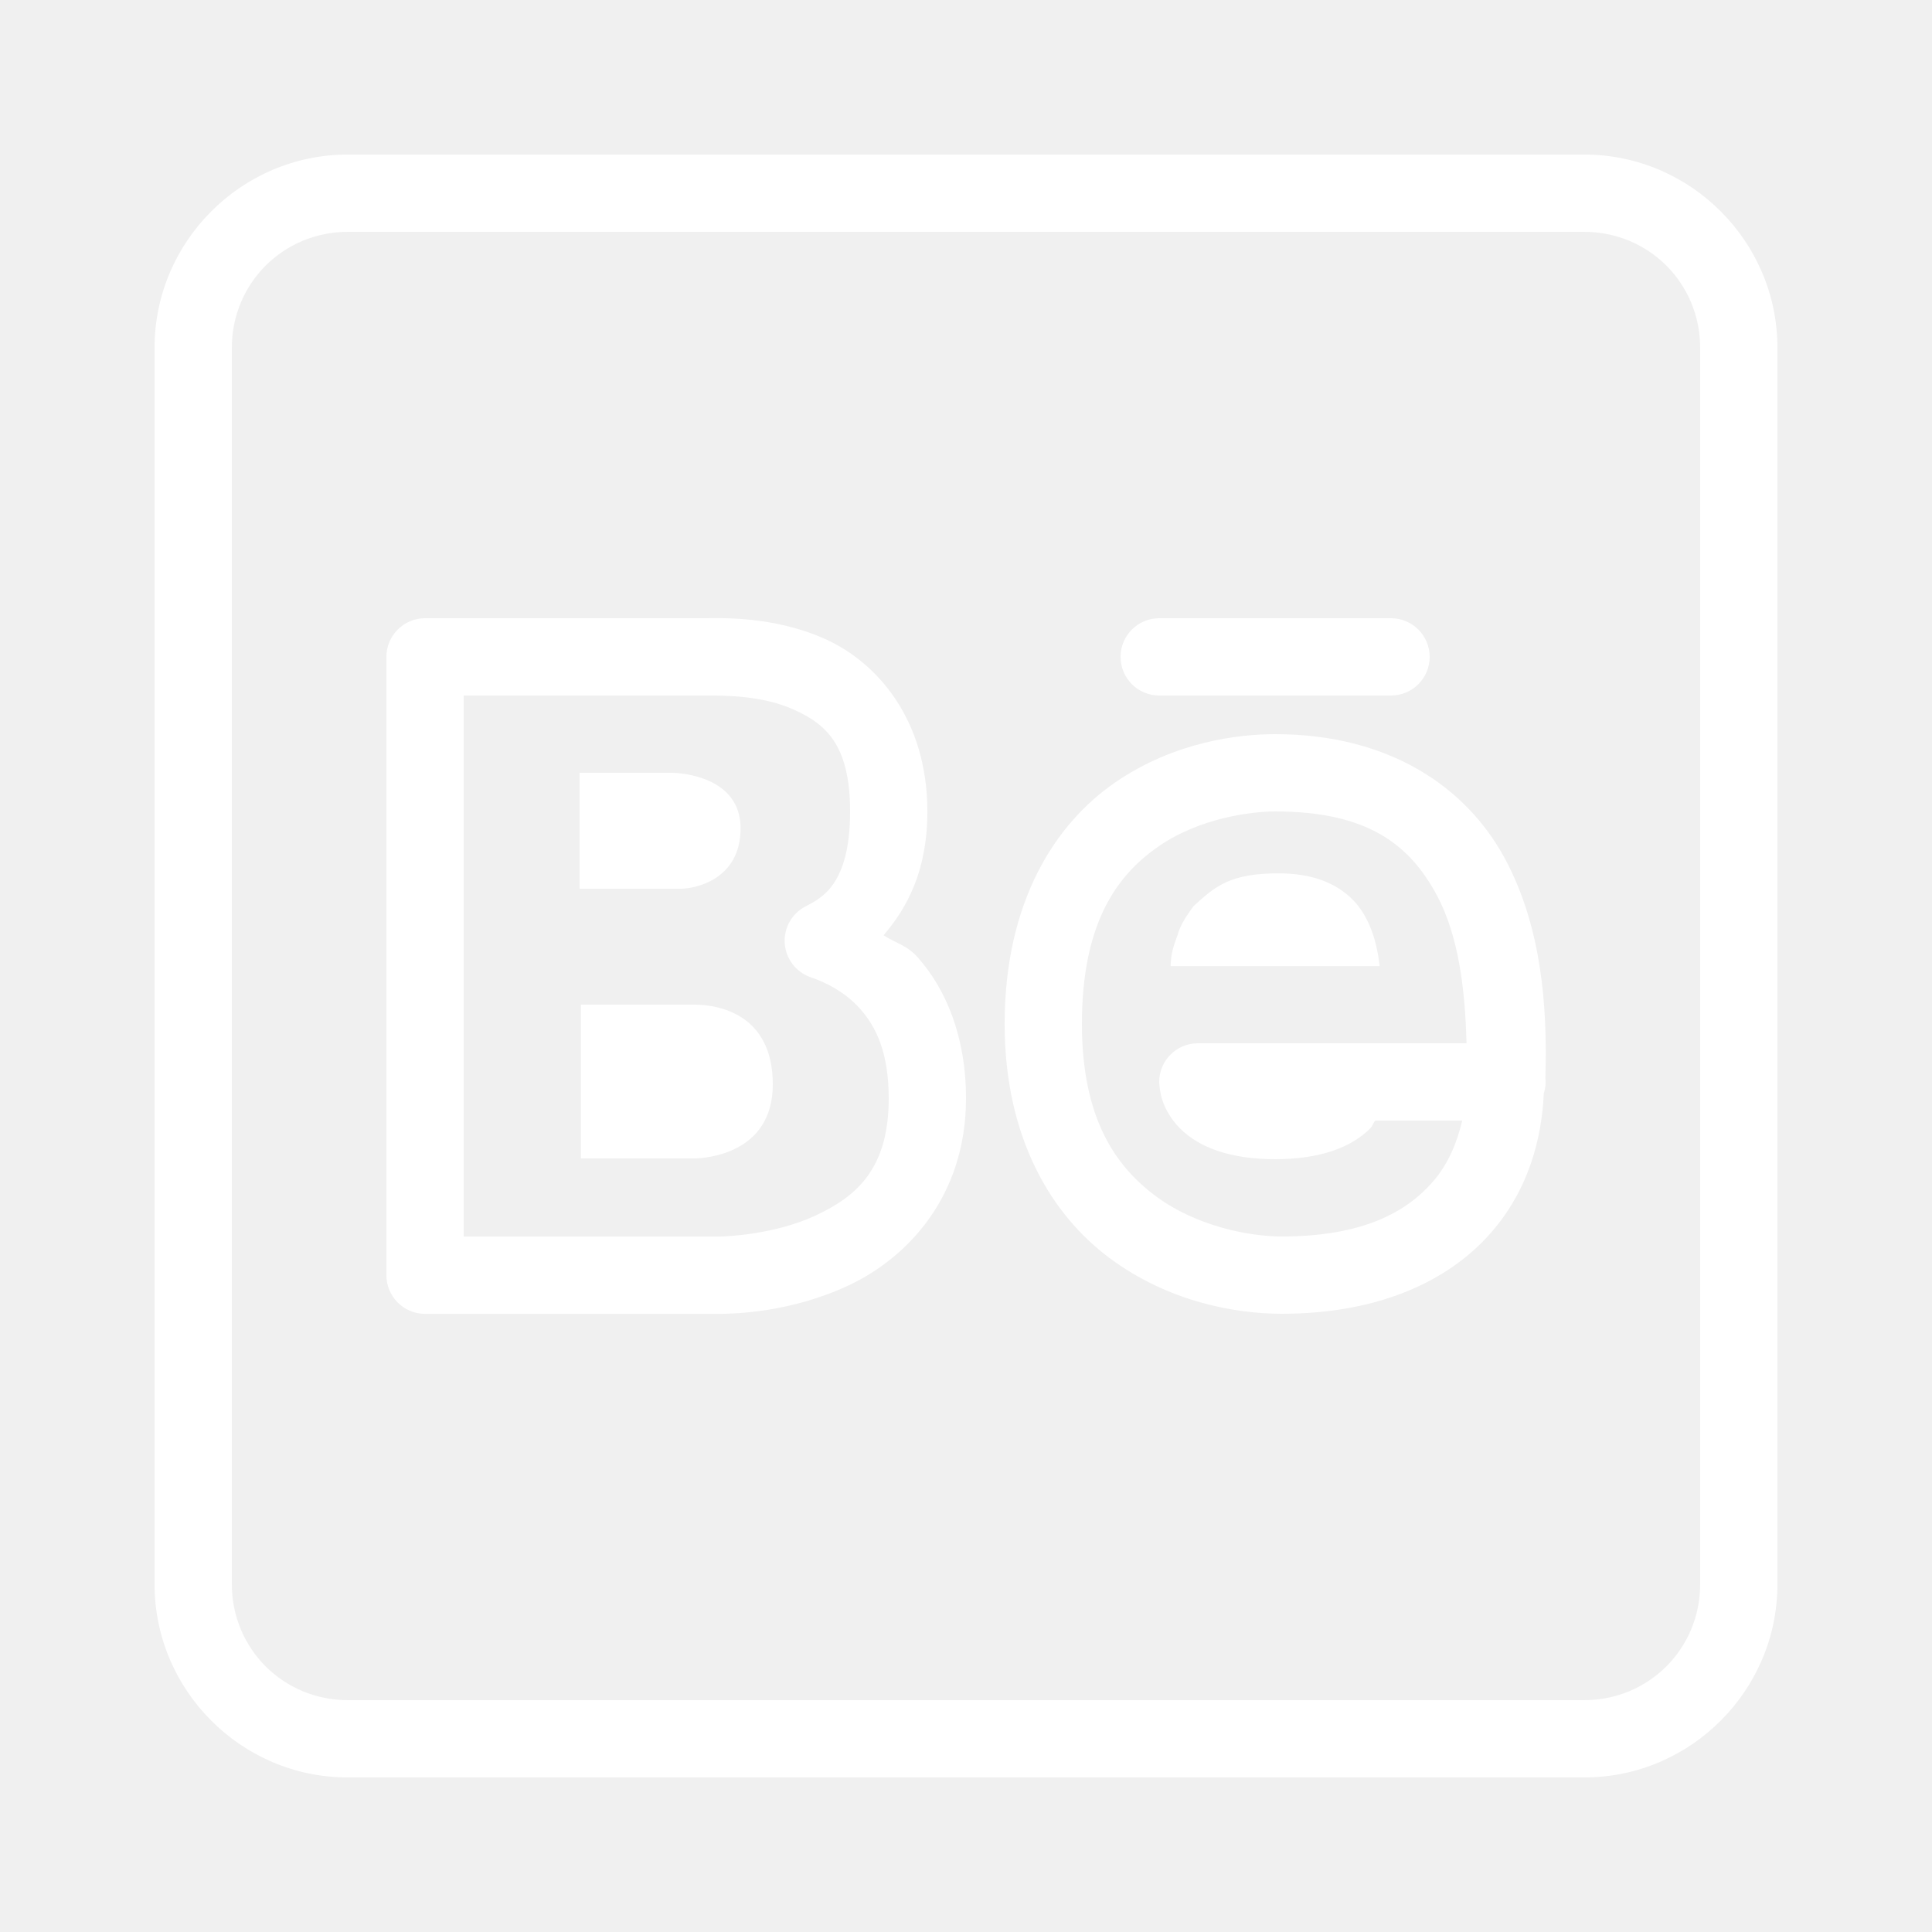
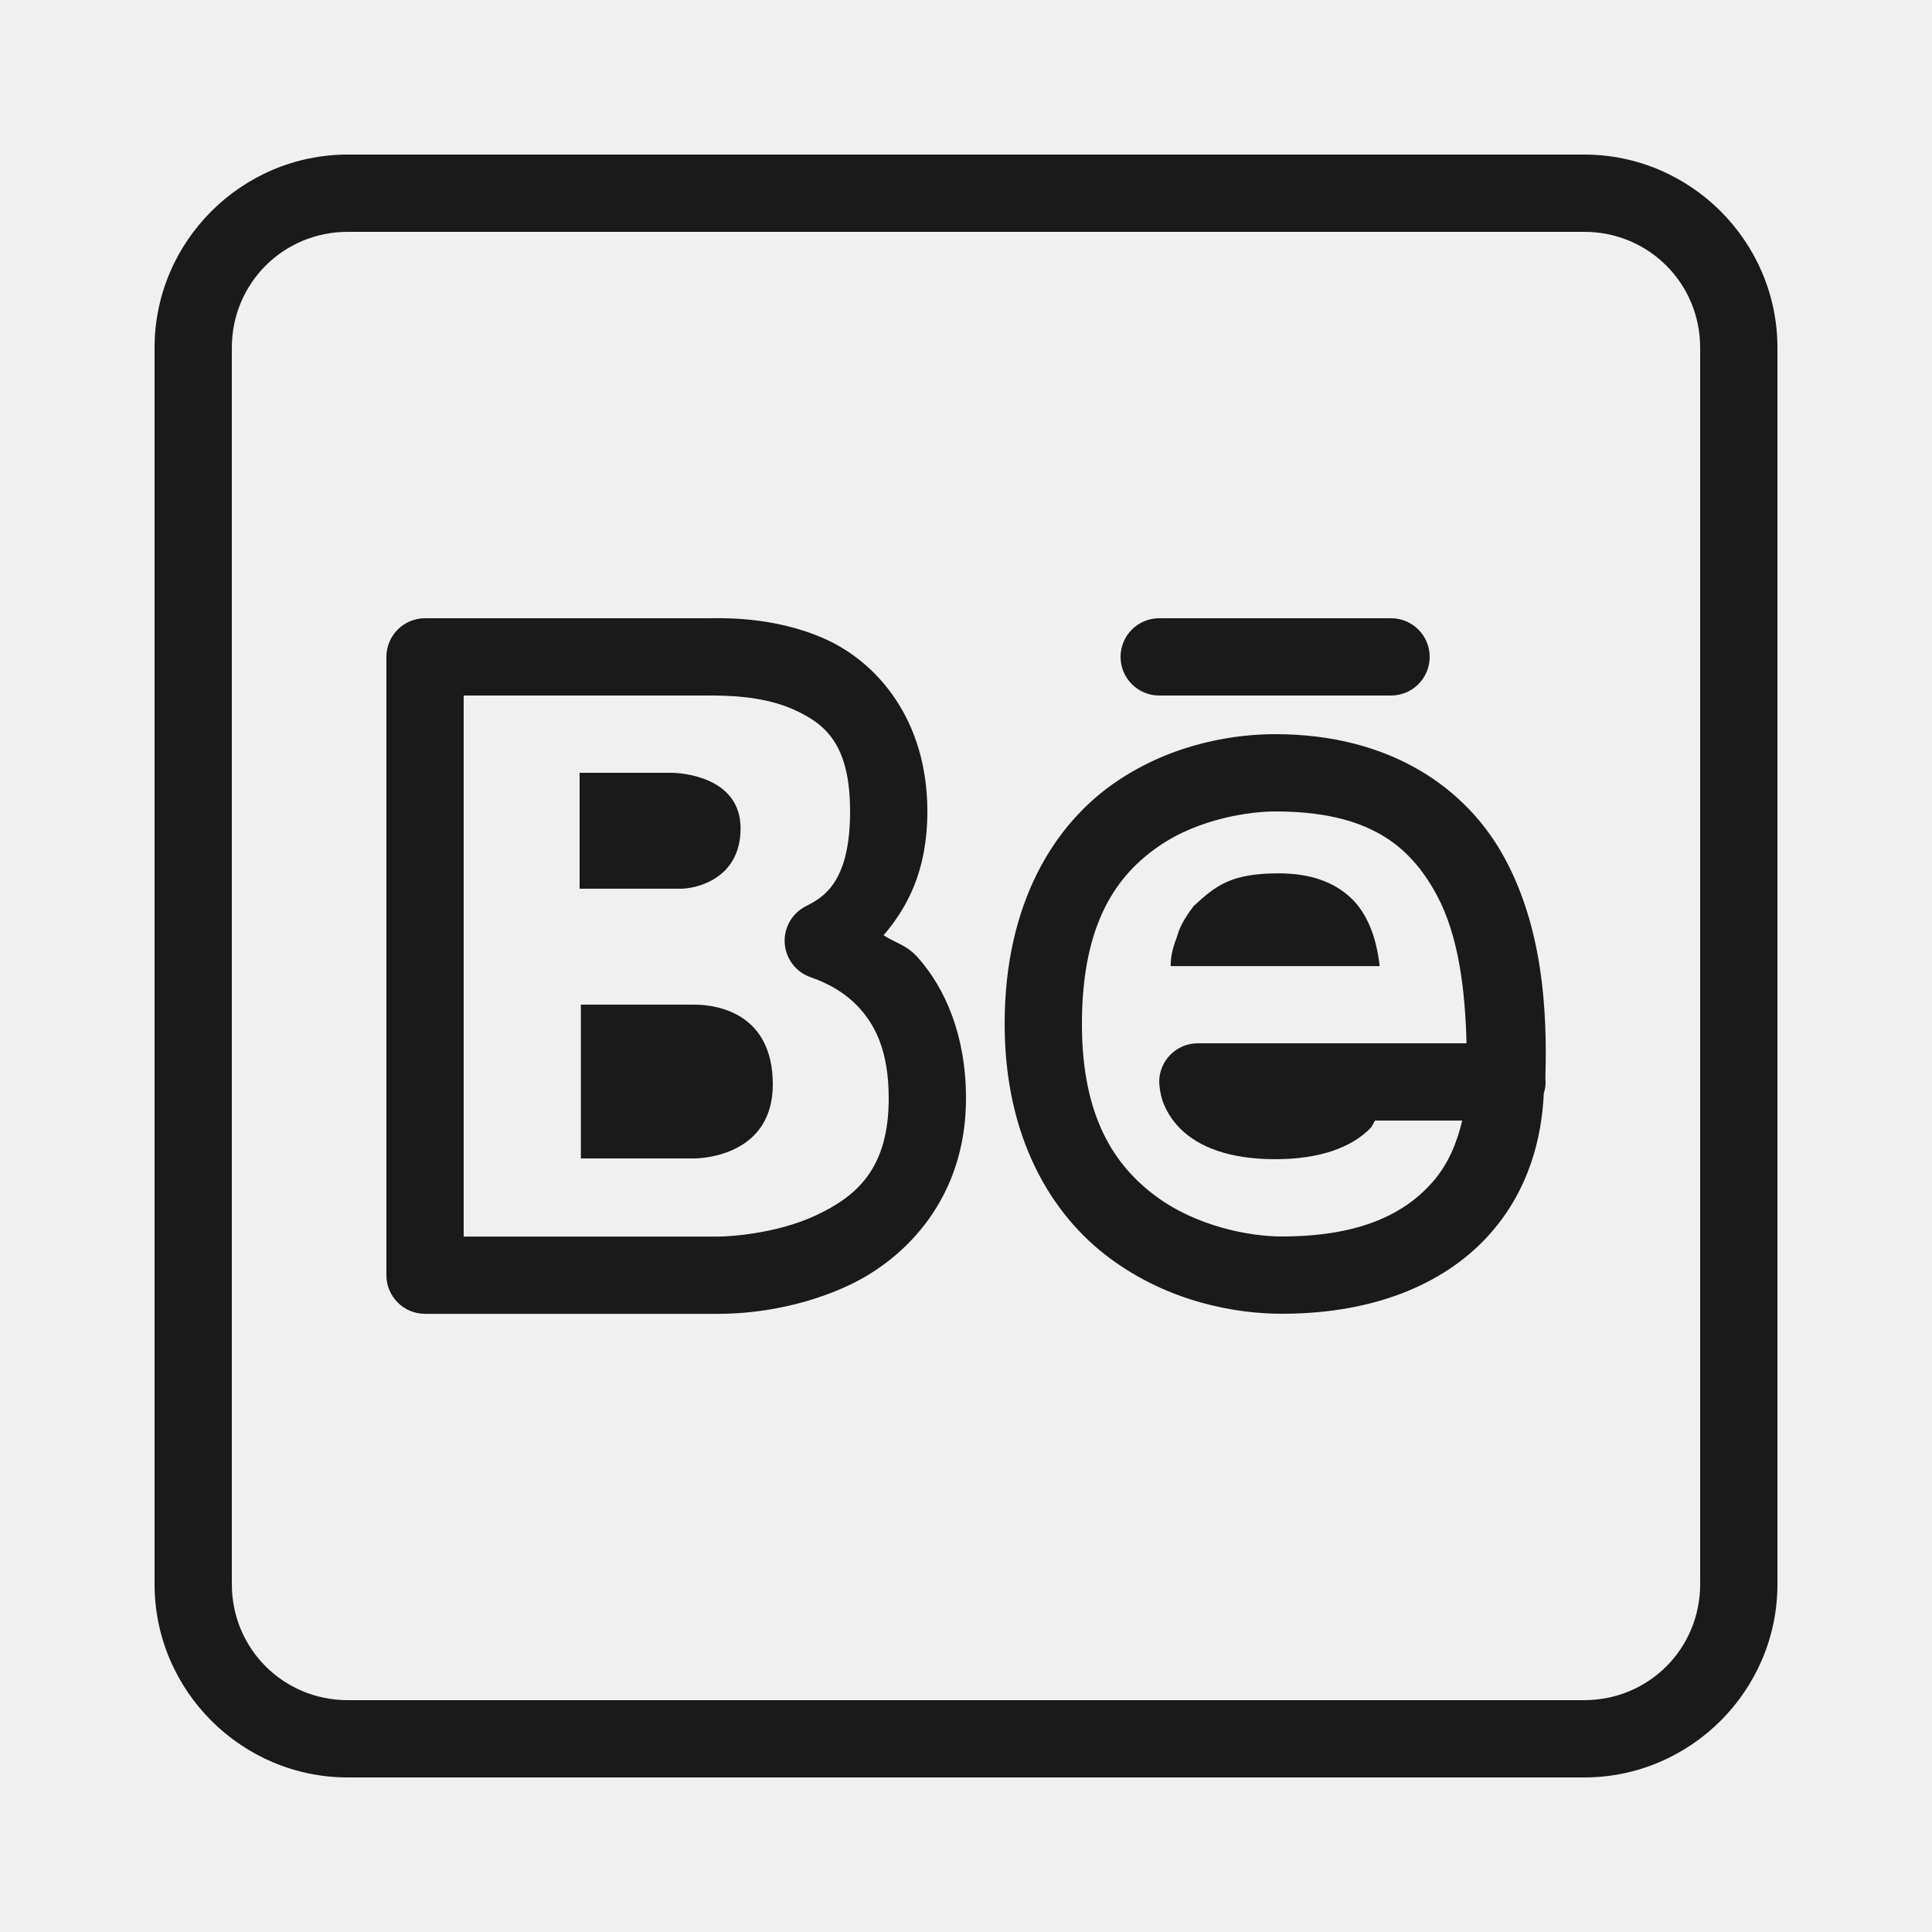
- <svg xmlns="http://www.w3.org/2000/svg" fill="#FFFFFF" viewBox="0 0 50 50" width="50px" height="50px">
+ <svg xmlns="http://www.w3.org/2000/svg" fill="#1A1A1A" viewBox="0 0 50 50" width="50px" height="50px">
  <path d="M 9 4 C 6.25 4 4 6.25 4 9 L 4 41 C 4 43.75 6.25 46 9 46 L 41 46 C 43.75 46 46 43.75 46 41 L 46 9 C 46 6.25 43.75 4 41 4 L 9 4 z M 9 6 L 41 6 C 42.668 6 44 7.332 44 9 L 44 41 C 44 42.668 42.668 44 41 44 L 9 44 C 7.332 44 6 42.668 6 41 L 6 9 C 6 7.332 7.332 6 9 6 z M 11 16 A 1 1 0 0 0 10 17 L 10 33.002 A 1 1 0 0 0 11 34.002 L 18.609 34.002 A 1 1 0 0 0 18.611 34.002 C 19.024 34.001 20.47 33.966 21.967 33.264 C 23.463 32.561 25 30.981 25 28.428 C 25 26.808 24.469 25.588 23.758 24.785 C 23.46 24.449 23.182 24.412 22.867 24.205 C 23.469 23.501 24 22.548 24 21 C 24 18.617 22.695 17.139 21.354 16.537 C 20.012 15.936 18.633 16 18.293 16 L 11 16 z M 30 16 A 1 1 0 1 0 30 18 L 36 18 A 1 1 0 1 0 36 16 L 30 16 z M 12 18 L 18.293 18 C 18.745 18 19.721 17.996 20.535 18.361 C 21.349 18.726 22 19.249 22 21 C 22 22.876 21.277 23.236 20.848 23.457 A 1 1 0 0 0 20.98 25.291 C 21.359 25.421 21.864 25.662 22.262 26.111 C 22.66 26.56 23 27.219 23 28.428 C 23 30.258 22.157 30.965 21.117 31.453 C 20.077 31.941 18.831 32.002 18.609 32.002 L 12 32.002 L 12 18 z M 33 19 C 32.088 19 30.417 19.181 28.863 20.248 C 27.309 21.315 26 23.339 26 26.5 C 26 29.443 27.209 31.444 28.729 32.568 C 30.248 33.693 31.971 34 33.17 34 C 35.709 34 37.504 33.137 38.58 31.91 C 39.574 30.777 39.902 29.44 39.953 28.297 A 1 1 0 0 0 40 28.035 C 40 28.027 39.998 28.016 39.998 28.008 C 39.998 28.005 40 28.002 40 28 A 1 1 0 0 0 39.994 27.9 A 1 1 0 0 0 39.994 27.896 C 40.049 26.089 39.909 24 38.943 22.213 C 37.955 20.382 35.967 19 33 19 z M 15 20 L 15 23 L 17.619 23 C 17.976 23 19.166 22.775 19.166 21.436 C 19.166 20.096 17.618 20 17.381 20 L 15 20 z M 33 21 C 35.408 21 36.483 21.868 37.182 23.162 C 37.748 24.21 37.92 25.618 37.953 27 L 35 27 L 31 27 A 1 1 0 0 0 30 28 C 30 28 30.009 28.252 30.082 28.473 C 30.155 28.693 30.3 28.964 30.543 29.207 C 31.029 29.693 31.833 30 33 30 C 34.167 30 34.971 29.693 35.457 29.207 C 35.526 29.138 35.534 29.071 35.588 29 L 37.842 29 C 37.709 29.555 37.495 30.112 37.076 30.59 C 36.398 31.363 35.279 32 33.17 32 C 32.341 32 30.976 31.743 29.918 30.961 C 28.86 30.178 28 28.93 28 26.5 C 28 23.854 28.93 22.628 29.996 21.896 C 31.062 21.165 32.391 21 33 21 z M 33.086 22.602 C 32.495 22.602 32.07 22.677 31.732 22.832 C 31.394 22.986 31.143 23.219 30.889 23.451 C 30.72 23.683 30.55 23.917 30.465 24.227 C 30.38 24.459 30.296 24.691 30.297 25.002 L 35.705 25.002 C 35.62 24.227 35.366 23.608 34.943 23.221 C 34.521 22.834 33.931 22.602 33.086 22.602 z M 15.033 26 L 15.033 29.98 L 17.963 29.98 C 18.217 29.98 20 29.882 20 28.064 C 20 26.244 18.599 26 17.963 26 L 15.033 26 z" />
</svg>
